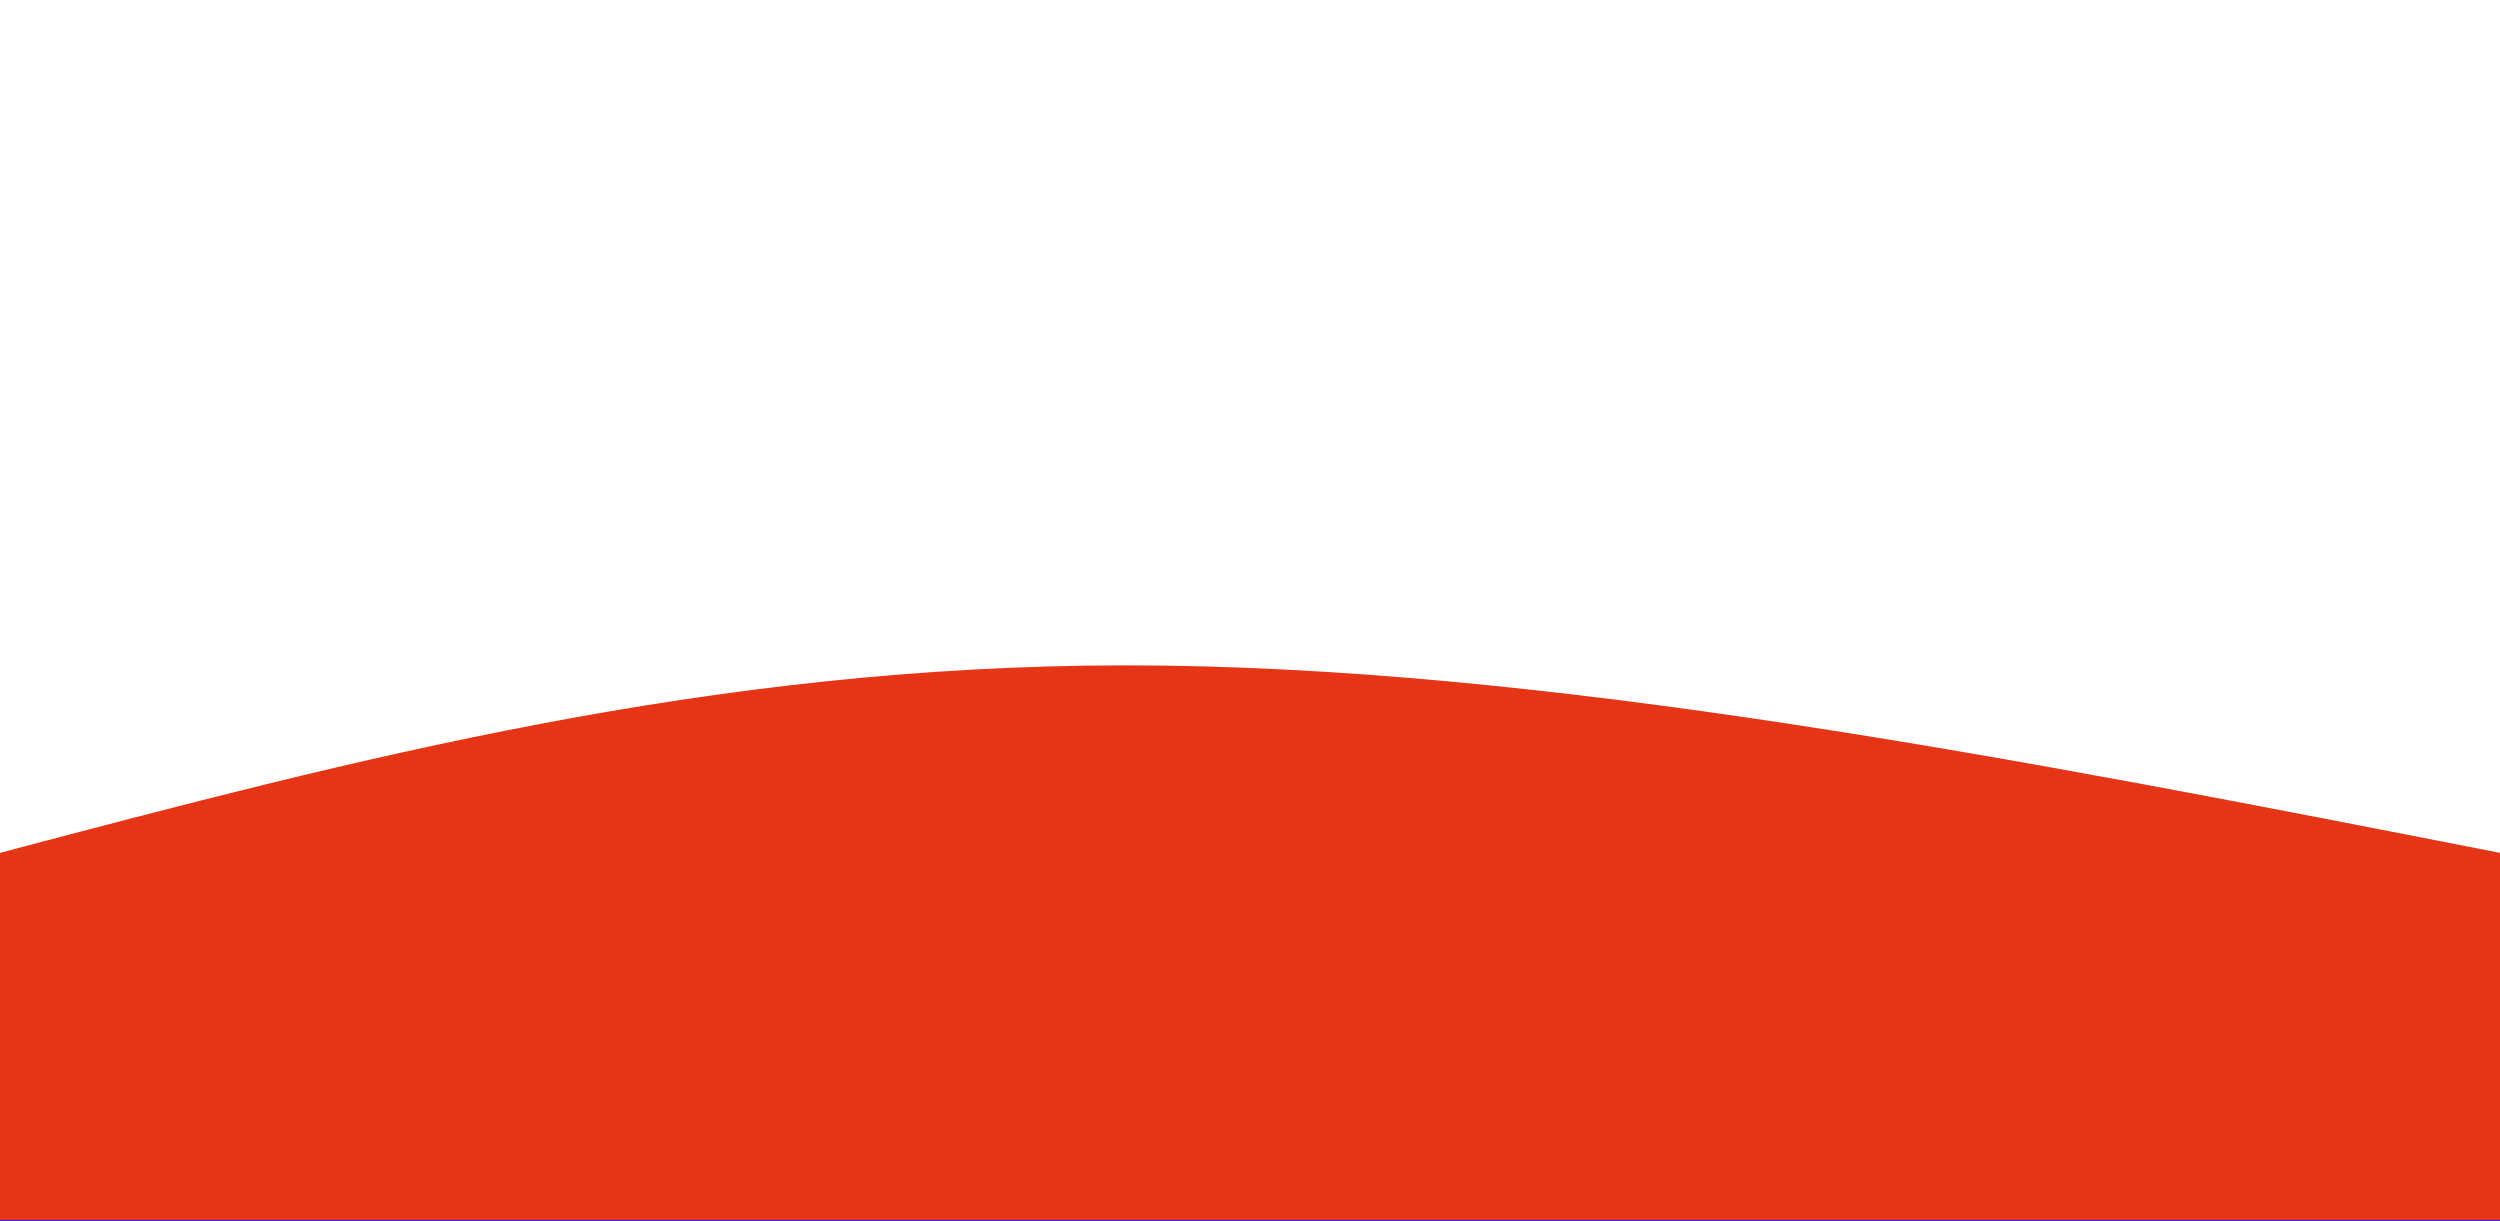
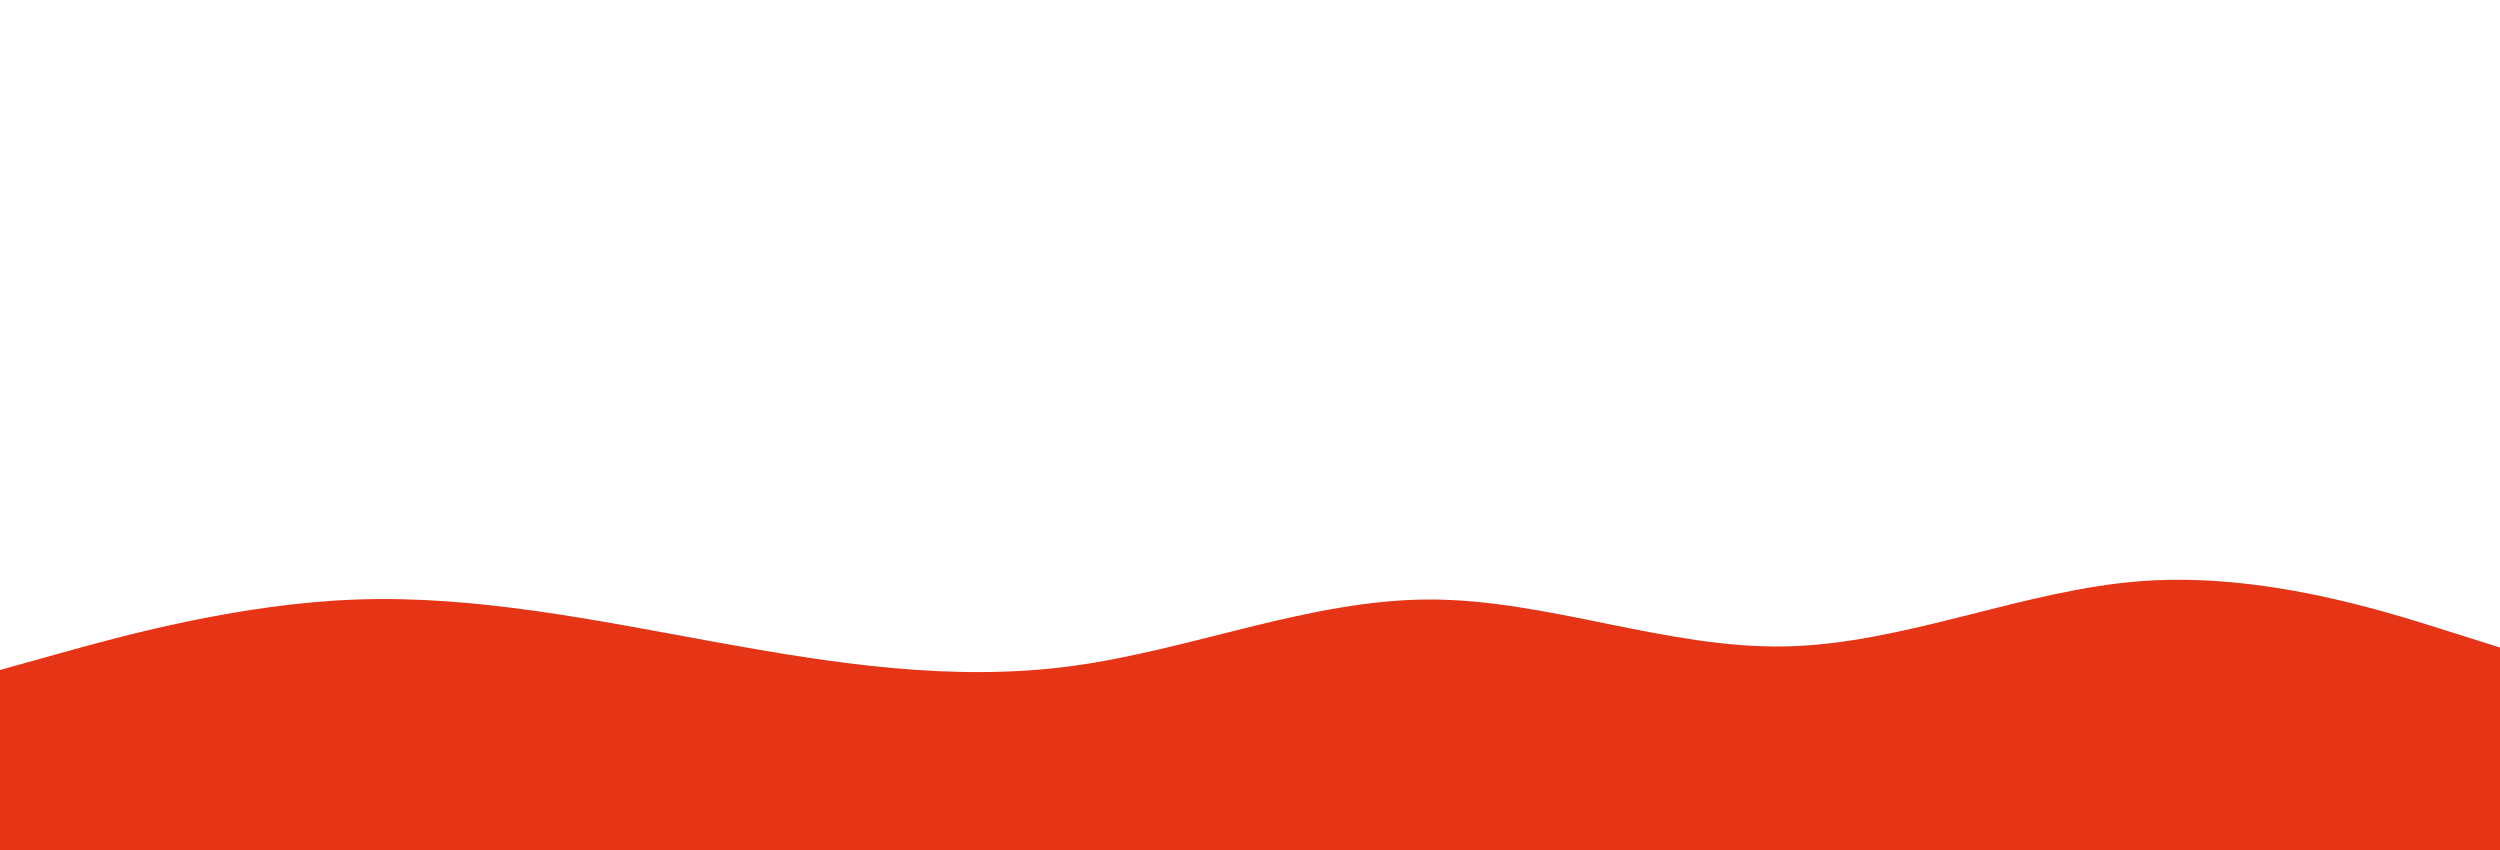
- <svg xmlns="http://www.w3.org/2000/svg" style="object-fit:cover" id="my-svg" version="1" baseProfile="full" width="100%" height="100%" viewBox="0 0 1920 937">
-   <rect width="1920" height="937" fill="#ffffff" />
-   <path transform="scale(1, 1)" d="M 0,937 V 0,655 C 272.5,583 545,511 865,511 C 1185,511 1552.5,583 1920,655 C 1920,655 1920,937 1920,937 Z" stroke="none" stroke-width="0" fill="#e53516" class="transition-all duration-300 ease-in-out delay-150" style="transform-origin: center center;" />
-   <path transform="scale(1, 1)" d="M 0,937 V 0,983 C 250,1075.5 500,1168 820,1168 C 1140,1168 1530,1075.5 1920,983 C 1920,983 1920,937 1920,937 Z" stroke="none" stroke-width="0" fill="#16e524" class="transition-all duration-300 ease-in-out delay-150" style="transform-origin: center center;" />
-   <path transform="scale(1, 1)" d="M 0,937 V 0,1475 C 270,1483.5 540,1492 860,1492 C 1180,1492 1550,1483.5 1920,1475 C 1920,1475 1920,937 1920,937 Z" stroke="none" stroke-width="0" fill="#16e5ae" class="transition-all duration-300 ease-in-out delay-150" style="transform-origin: center center;" />
-   <path transform="scale(1, 1)" d="M 0,937 V 0,2213 C 365,2198 730,2183 1050,2183 C 1370,2183 1645,2198 1920,2213 C 1920,2213 1920,937 1920,937 Z" stroke="none" stroke-width="0" fill="#1670e5" class="transition-all duration-300 ease-in-out delay-150" style="transform-origin: center center;" />
-   <path transform="scale(1, 1)" d="M 0,937 V 0,3320 C 401,3312 802,3304 1122,3304 C 1442,3304 1681,3312 1920,3320 C 1920,3320 1920,937 1920,937 Z" stroke="none" stroke-width="0" fill="#4616e5" class="transition-all duration-300 ease-in-out delay-150" style="transform-origin: center center;" />
+ <svg xmlns="http://www.w3.org/2000/svg" id="visual" viewBox="0 0 5000 1700" width="5000" height="1700" version="1.1">
+   <rect x="0" y="0" width="5000" height="1700" fill="#ffffff" />
+   <path d="M0 1340L119 1306.8C238 1273.7 476 1207.3 714.2 1199C952.3 1190.7 1190.7 1240.3 1428.8 1283.7C1667 1327 1905 1364 2143 1332.2C2381 1300.3 2619 1199.7 2857 1199C3095 1198.3 3333 1297.7 3571.2 1292.8C3809.3 1288 4047.7 1179 4285.8 1162C4524 1145 4762 1220 4881 1257.5L5000 1295L5000 1701L4881 1701C4762 1701 4524 1701 4285.8 1701C4047.7 1701 3809.3 1701 3571.2 1701C3333 1701 3095 1701 2857 1701C2619 1701 2381 1701 2143 1701C1905 1701 1667 1701 1428.8 1701C1190.7 1701 952.3 1701 714.2 1701C476 1701 238 1701 119 1701L0 1701Z" fill="#E53516" stroke-linecap="round" stroke-linejoin="miter" />
</svg>
